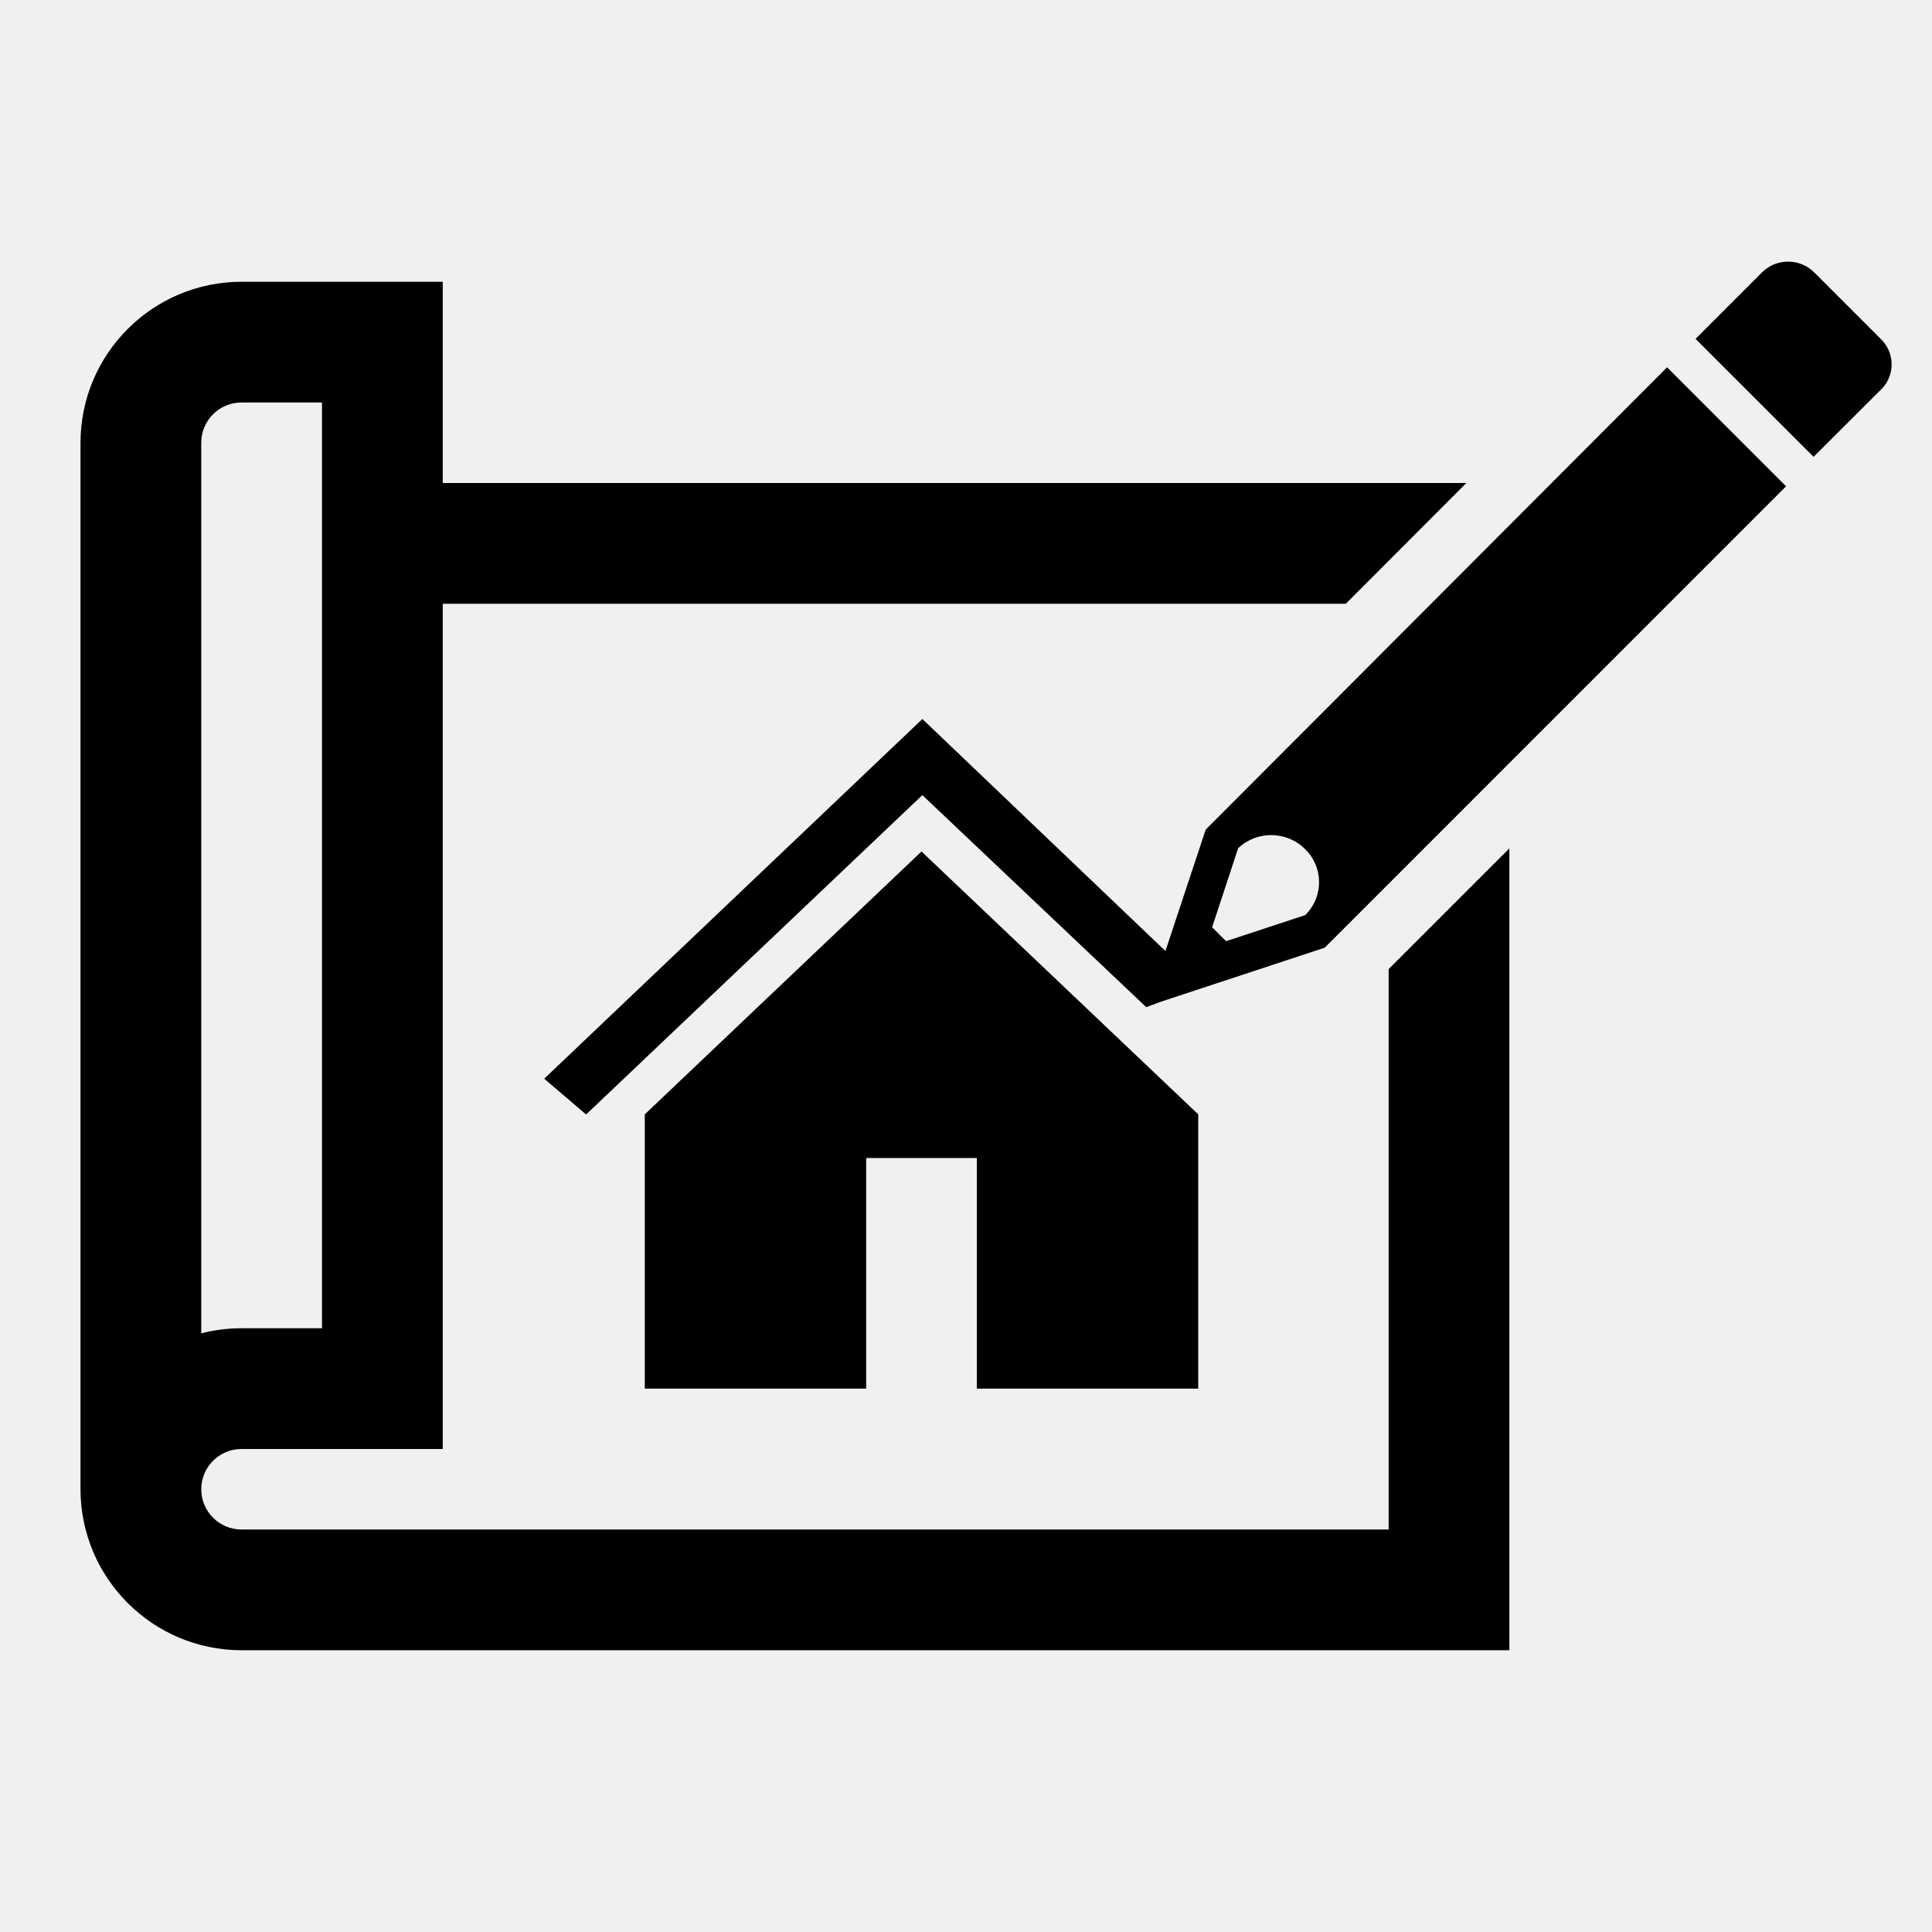
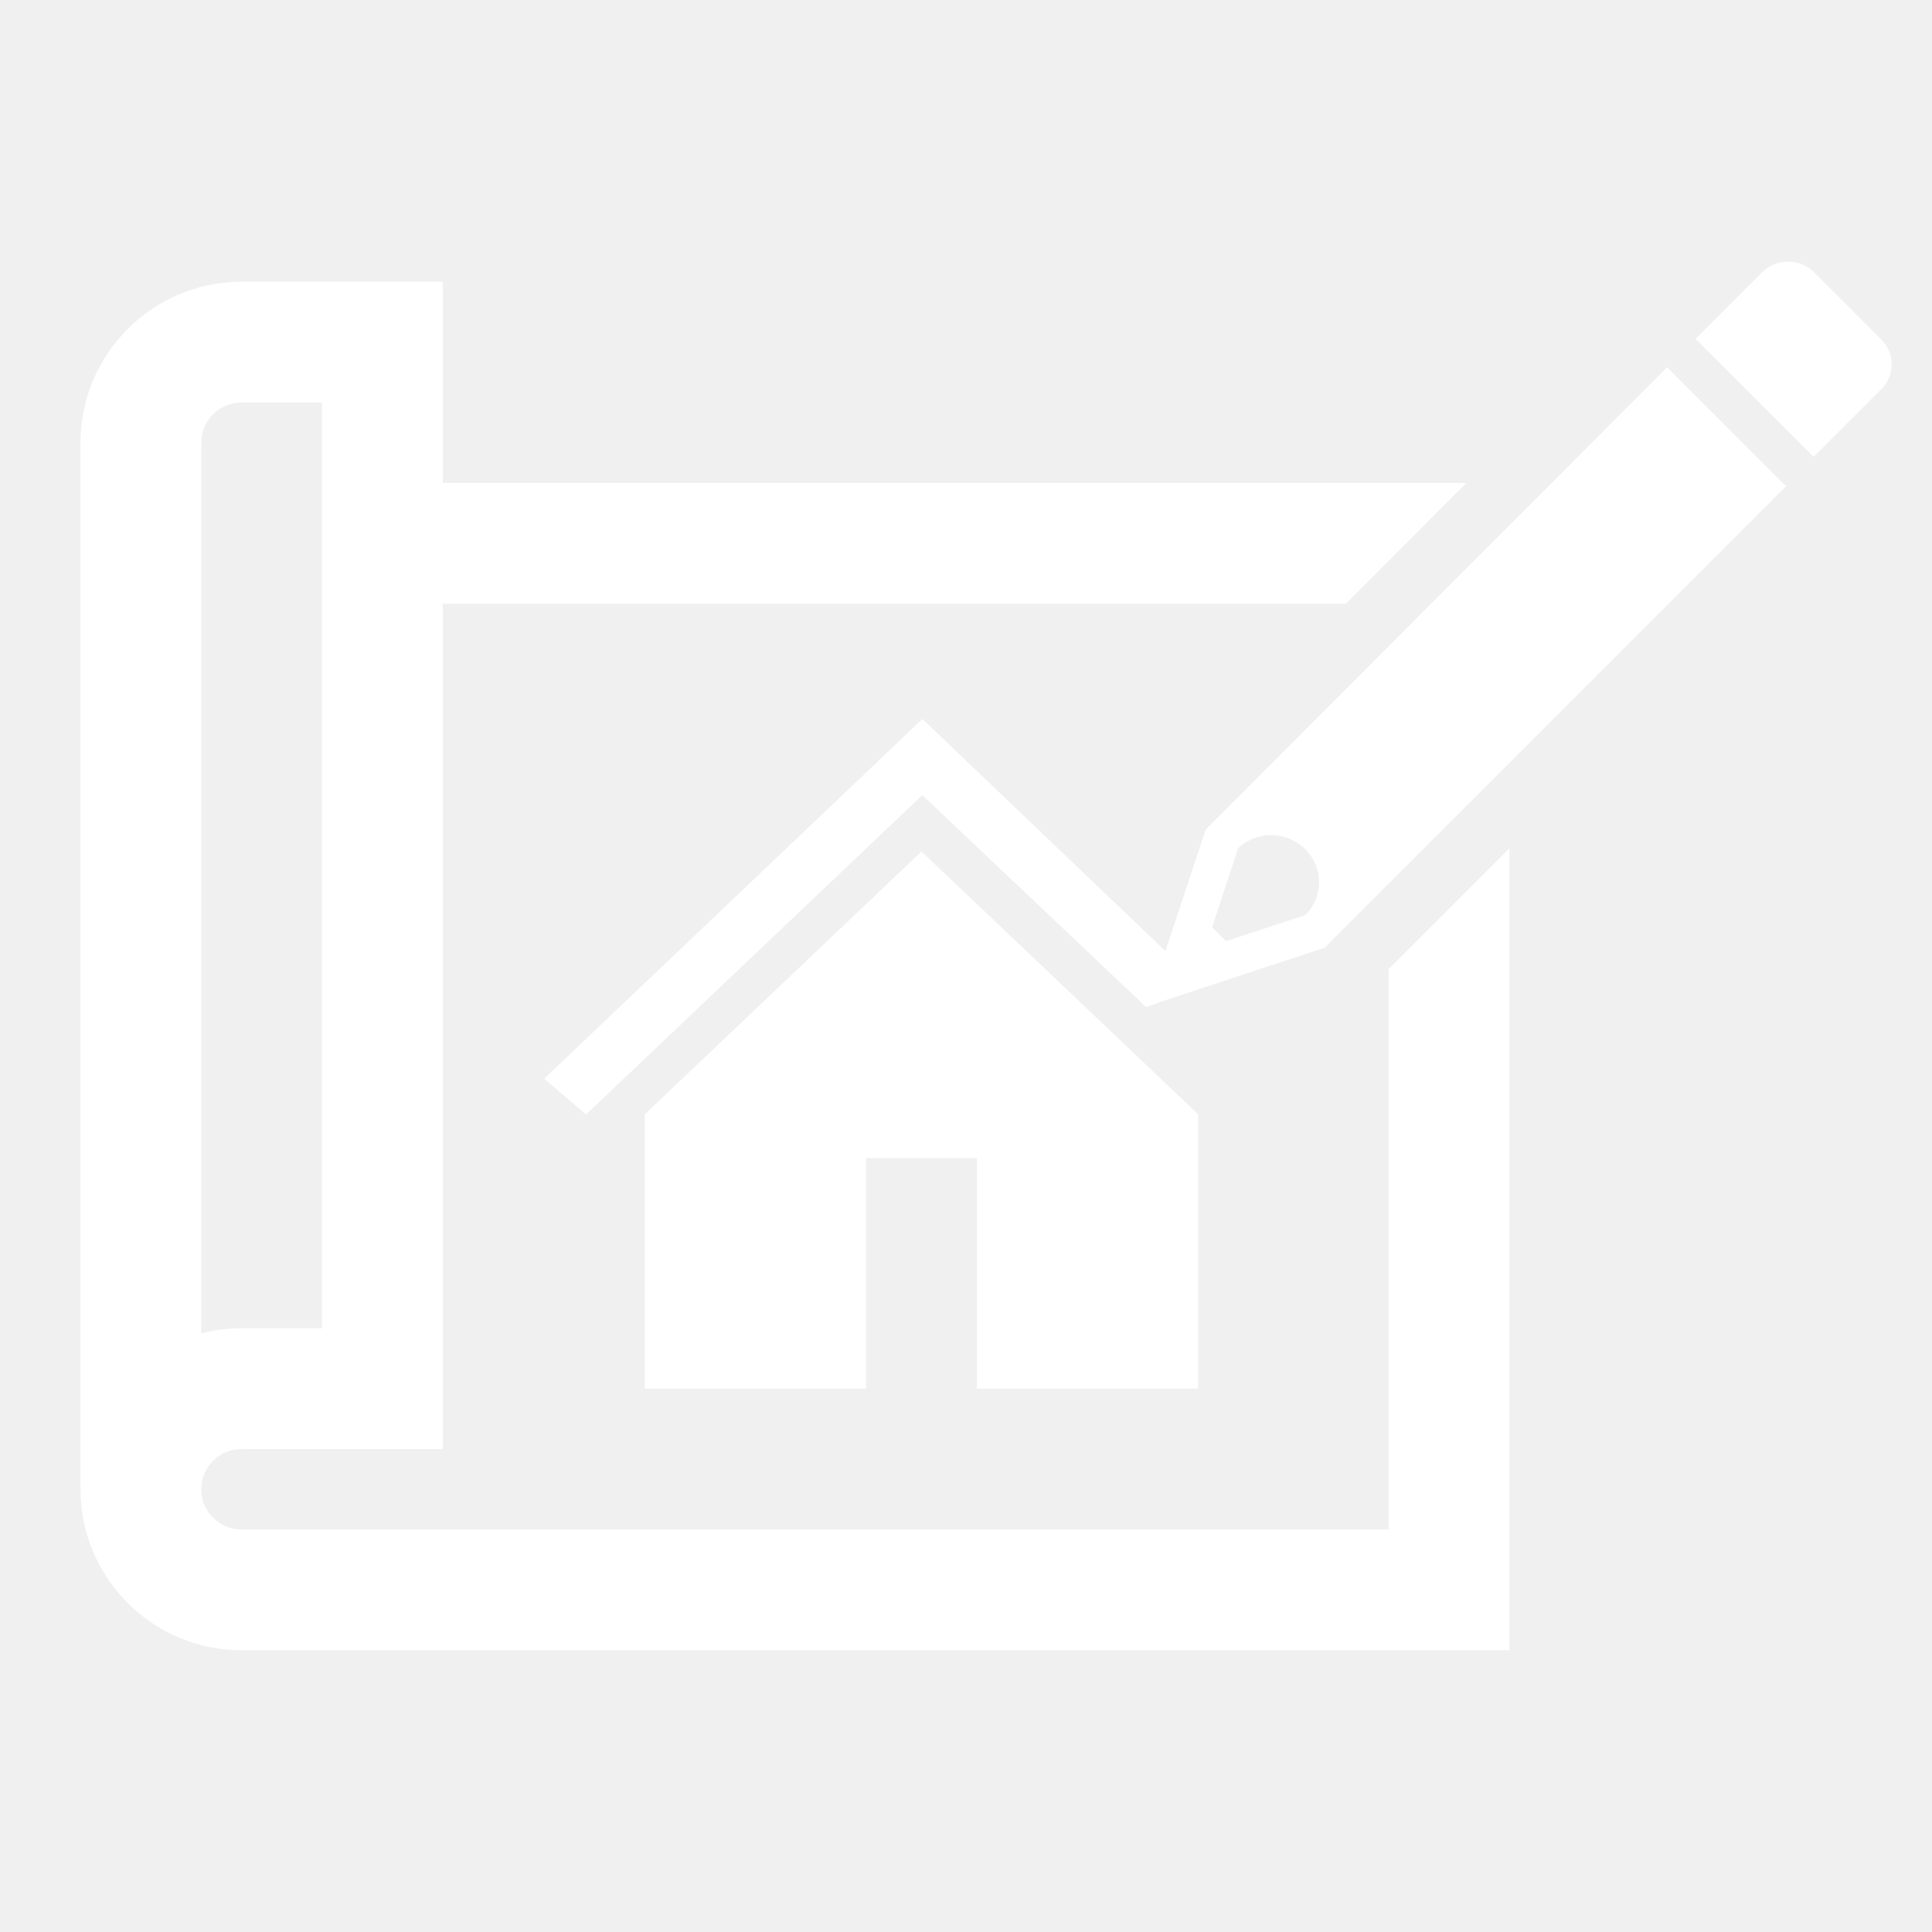
<svg xmlns="http://www.w3.org/2000/svg" width="96" height="96" xml:space="preserve" overflow="hidden">
  <g transform="translate(-191 -346)">
-     <path d="M250.539 415 250.539 401.371 236.789 388.31 223.039 401.372 223.039 415 234.039 415 234.039 403.542 239.539 403.542 239.539 415 250.539 415Z" />
-     <path d="M284.446 362.834 281.166 359.554C280.455 358.827 279.29 358.814 278.563 359.524 278.553 359.534 278.543 359.544 278.533 359.554L275.251 362.837 281.117 368.7 284.4 365.421C285.126 364.783 285.197 363.677 284.559 362.951 284.523 362.91 284.486 362.871 284.446 362.834Z" />
-     <path d="M279.749 370.163 273.837 364.251 250.91 387.223 248.91 393.257 236.832 381.727 236.832 381.727 218.042 399.6 220.123 401.378 236.831 385.509 236.831 385.509 247.955 396.045 248.725 395.761 256.825 393.09ZM255.849 391.473 251.923 392.766 251.23 392.074 252.523 388.147C253.461 387.26 254.936 387.28 255.849 388.193 256.756 389.072 256.778 390.52 255.899 391.427 255.884 391.443 255.868 391.458 255.853 391.473Z" />
-     <path d="M260 422 203 422C201.895 422 201 421.105 201 420 201 418.895 201.895 418 203 418L213 418 213 376 257.874 376 263.862 370 213 370 213 360 203 360C198.584 360.005 195.005 363.584 195 368L195 420C195.005 424.416 198.584 427.995 203 428L266 428 266 388.155 260 394.155ZM201 368C201 366.895 201.895 366 203 366L207 366 207 412 203 412C202.325 412 201.653 412.085 201 412.253Z" />
+     <path fill="#FFFFFF" d="M250.539 415 250.539 401.371 236.789 388.31 223.039 401.372 223.039 415 234.039 415 234.039 403.542 239.539 403.542 239.539 415 250.539 415Z" />
+     <path fill="#FFFFFF" d="M284.446 362.834 281.166 359.554C280.455 358.827 279.29 358.814 278.563 359.524 278.553 359.534 278.543 359.544 278.533 359.554L275.251 362.837 281.117 368.7 284.4 365.421C285.126 364.783 285.197 363.677 284.559 362.951 284.523 362.91 284.486 362.871 284.446 362.834Z" />
+     <path fill="#FFFFFF" d="M279.749 370.163 273.837 364.251 250.91 387.223 248.91 393.257 236.832 381.727 236.832 381.727 218.042 399.6 220.123 401.378 236.831 385.509 236.831 385.509 247.955 396.045 248.725 395.761 256.825 393.09ZM255.849 391.473 251.923 392.766 251.23 392.074 252.523 388.147C253.461 387.26 254.936 387.28 255.849 388.193 256.756 389.072 256.778 390.52 255.899 391.427 255.884 391.443 255.868 391.458 255.853 391.473Z" />
+     <path fill="#FFFFFF" d="M260 422 203 422C201.895 422 201 421.105 201 420 201 418.895 201.895 418 203 418L213 418 213 376 257.874 376 263.862 370 213 370 213 360 203 360C198.584 360.005 195.005 363.584 195 368L195 420C195.005 424.416 198.584 427.995 203 428L266 428 266 388.155 260 394.155ZM201 368C201 366.895 201.895 366 203 366L207 366 207 412 203 412C202.325 412 201.653 412.085 201 412.253Z" />
  </g>
</svg>
